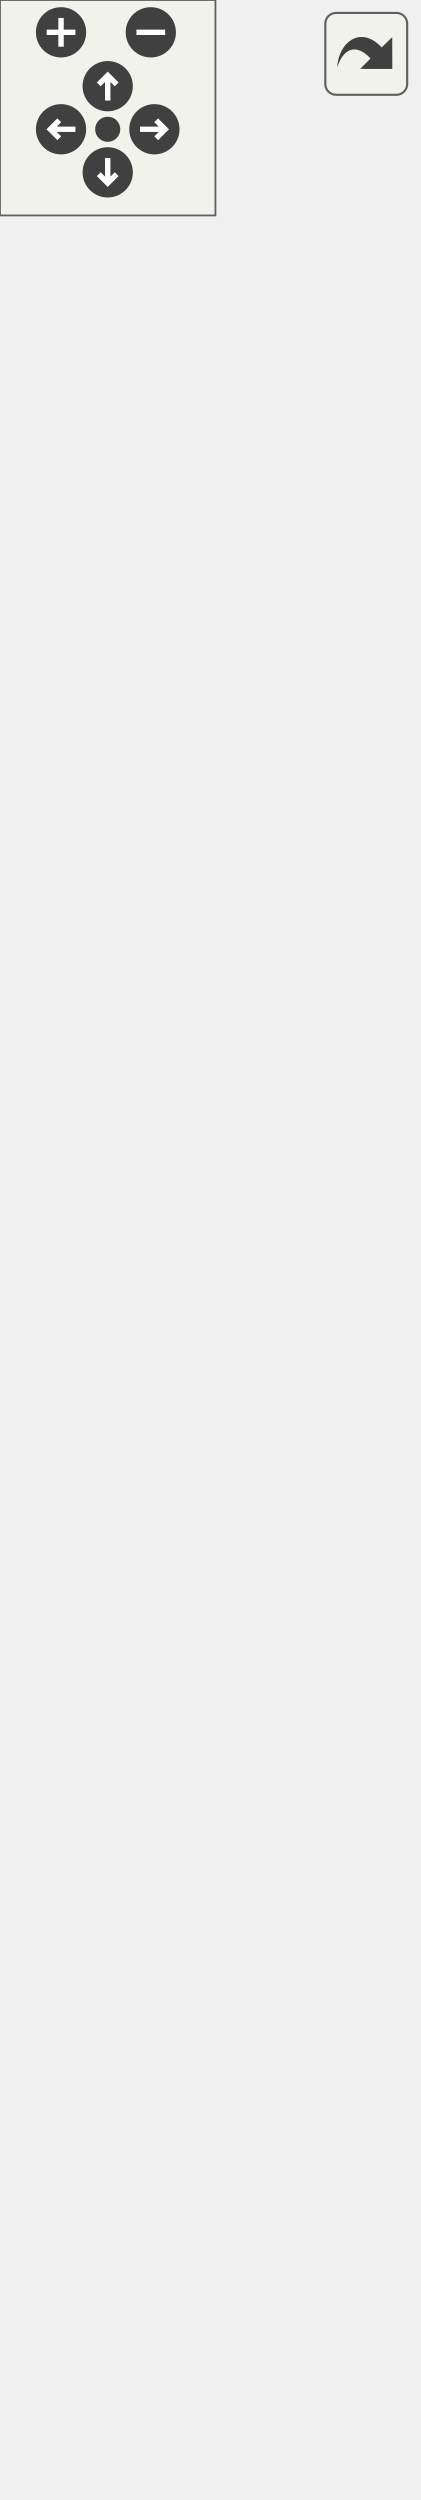
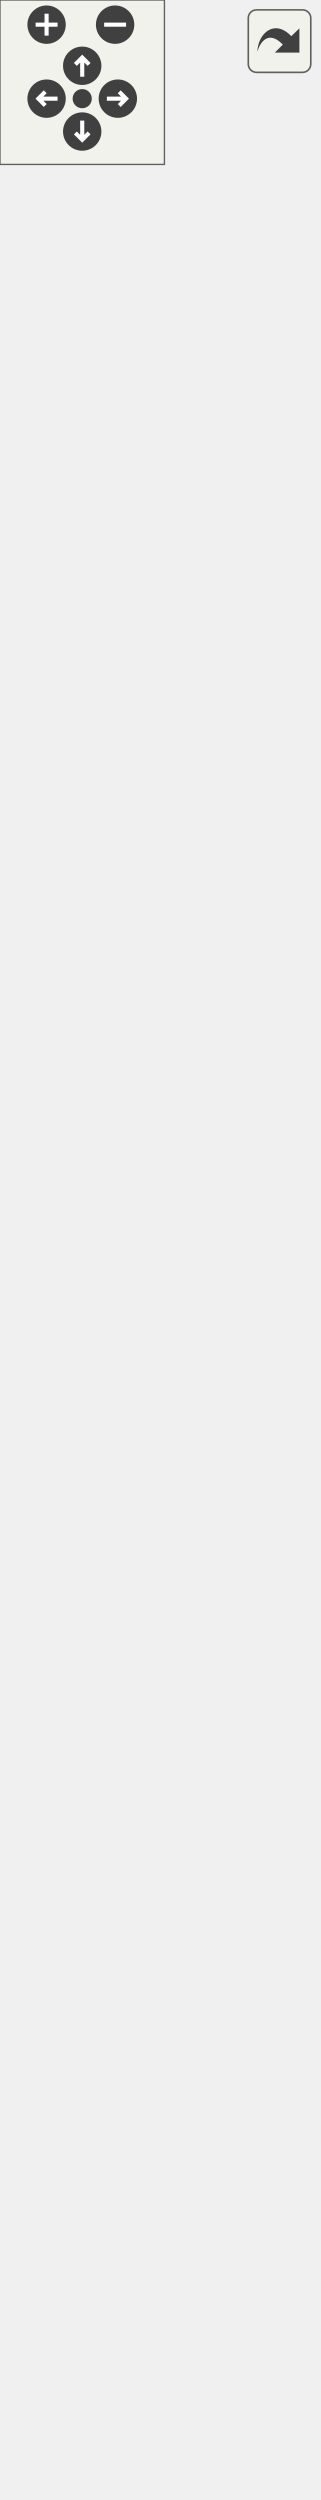
<svg xmlns="http://www.w3.org/2000/svg" xmlns:xlink="http://www.w3.org/1999/xlink" id="main" version="1.1" xml:space="preserve">
  <style type="text/css">
.edge:hover path { stroke: red; }
.edge:hover polygon { stroke: red; fill: red; }
</style>
  <defs>
    <circle id="rim" cx="0" cy="0" r="7" />
    <circle id="rim2" cx="0" cy="0" r="3.5" />
    <g id="zoomPlus">
      <use xlink:href="#rim" fill="#404040">
        <set attributeName="fill" to="#808080" begin="zoomplus.mouseover" end="zoomplus.mouseout" />
      </use>
      <path d="M-4,0h8M0,-4v8" fill="none" stroke="white" stroke-width="1.5" pointer-events="none" />
    </g>
    <g id="zoomMin">
      <use xlink:href="#rim" fill="#404040">
        <set attributeName="fill" to="#808080" begin="zoomminus.mouseover" end="zoomminus.mouseout" />
      </use>
      <path d="M-4,0h8" fill="none" stroke="white" stroke-width="1.5" pointer-events="none" />
    </g>
    <g id="dirArrow">
      <path fill="none" stroke="white" stroke-width="1.5" d="M0,-3.0v7 M-2.5,-0.5L0,-3.0L2.5,-0.5" />
    </g>
    <g id="resetDef">
      <use xlink:href="#rim2" fill="#404040">
        <set attributeName="fill" to="#808080" begin="reset.mouseover" end="reset.mouseout" />
      </use>
    </g>
  </defs>
  <svg id="graph" class="graph">
    <g id="viewport">
      <g id="node1" class="node">
        <g id="a_node1">
-           <a xlink:title="Matrix view.">
-             <polygon fill="#999999" stroke="#666666" points="0,-0.5 0,-332.5 116,-332.5 116,-0.5 0,-0.5" />
-             <text text-anchor="start" x="8" y="-320.5" font-family="Helvetica,sans-Serif" font-size="10.00">std::math::matrix_view</text>
-             <text text-anchor="middle" x="58" y="-309.5" font-family="Helvetica,sans-Serif" font-size="10.00">&lt; MDS &gt;</text>
-             <polyline fill="none" stroke="#666666" points="0,-302.5 116,-302.5" />
-             <text text-anchor="middle" x="58" y="-290.5" font-family="Helvetica,sans-Serif" font-size="10.00"> </text>
-             <polyline fill="none" stroke="#666666" points="0,-283.5 116,-283.5" />
-             <text text-anchor="start" x="8" y="-271.5" font-family="Helvetica,sans-Serif" font-size="10.00">+ ~matrix_view()</text>
-             <text text-anchor="start" x="8" y="-260.5" font-family="Helvetica,sans-Serif" font-size="10.00">+ matrix_view()</text>
-             <text text-anchor="start" x="8" y="-249.5" font-family="Helvetica,sans-Serif" font-size="10.00">+ matrix_view()</text>
-             <text text-anchor="start" x="8" y="-238.5" font-family="Helvetica,sans-Serif" font-size="10.00">+ matrix_view()</text>
-             <text text-anchor="start" x="8" y="-227.5" font-family="Helvetica,sans-Serif" font-size="10.00">+ matrix_view()</text>
-             <text text-anchor="start" x="8" y="-216.5" font-family="Helvetica,sans-Serif" font-size="10.00">+ operator=()</text>
-             <text text-anchor="start" x="8" y="-205.5" font-family="Helvetica,sans-Serif" font-size="10.00">+ operator=()</text>
-             <text text-anchor="start" x="8" y="-194.5" font-family="Helvetica,sans-Serif" font-size="10.00">+ operator=()</text>
-             <text text-anchor="start" x="8" y="-183.5" font-family="Helvetica,sans-Serif" font-size="10.00">+ columns()</text>
-             <text text-anchor="start" x="8" y="-172.5" font-family="Helvetica,sans-Serif" font-size="10.00">+ rows()</text>
-             <text text-anchor="start" x="8" y="-161.5" font-family="Helvetica,sans-Serif" font-size="10.00">+ column_capacity()</text>
-             <text text-anchor="start" x="8" y="-150.5" font-family="Helvetica,sans-Serif" font-size="10.00">+ row_capacity()</text>
-             <text text-anchor="start" x="8" y="-139.5" font-family="Helvetica,sans-Serif" font-size="10.00">+ column()</text>
-             <text text-anchor="start" x="8" y="-128.5" font-family="Helvetica,sans-Serif" font-size="10.00">+ row()</text>
-             <text text-anchor="start" x="8" y="-117.5" font-family="Helvetica,sans-Serif" font-size="10.00">+ submatrix()</text>
-             <text text-anchor="start" x="8" y="-106.5" font-family="Helvetica,sans-Serif" font-size="10.00">+ column()</text>
-             <text text-anchor="start" x="8" y="-95.5" font-family="Helvetica,sans-Serif" font-size="10.00">+ row()</text>
-             <text text-anchor="start" x="8" y="-84.5" font-family="Helvetica,sans-Serif" font-size="10.00">+ submatrix()</text>
-             <text text-anchor="start" x="8" y="-73.5" font-family="Helvetica,sans-Serif" font-size="10.00">+ size()</text>
-             <text text-anchor="start" x="8" y="-62.5" font-family="Helvetica,sans-Serif" font-size="10.00">+ capacity()</text>
-             <text text-anchor="start" x="8" y="-51.5" font-family="Helvetica,sans-Serif" font-size="10.00">+ at()</text>
-             <text text-anchor="start" x="8" y="-40.5" font-family="Helvetica,sans-Serif" font-size="10.00">+ at()</text>
-             <text text-anchor="start" x="8" y="-29.5" font-family="Helvetica,sans-Serif" font-size="10.00">+ span()</text>
-             <text text-anchor="start" x="8" y="-18.5" font-family="Helvetica,sans-Serif" font-size="10.00">+ underlying_span()</text>
-             <text text-anchor="start" x="8" y="-7.5" font-family="Helvetica,sans-Serif" font-size="10.00">+ underlying_span()</text>
+           <a xlink:title="Non-owning matrix view.">
+             <polygon fill="#999999" stroke="#666666" points="0,-0.5 0,-233.5 116,-233.5 116,-0.5 0,-0.5" />
+             <text text-anchor="start" x="8" y="-221.5" font-family="Helvetica,sans-Serif" font-size="10.00">std::math::matrix_view</text>
+             <text text-anchor="middle" x="58" y="-210.5" font-family="Helvetica,sans-Serif" font-size="10.00">&lt; MDS, typename &gt;</text>
+             <polyline fill="none" stroke="#666666" points="0,-203.5 116,-203.5" />
+             <text text-anchor="middle" x="58" y="-191.5" font-family="Helvetica,sans-Serif" font-size="10.00"> </text>
+             <polyline fill="none" stroke="#666666" points="0,-184.5 116,-184.5" />
+             <text text-anchor="start" x="8" y="-172.5" font-family="Helvetica,sans-Serif" font-size="10.00">+ ~matrix_view()</text>
+             <text text-anchor="start" x="8" y="-161.5" font-family="Helvetica,sans-Serif" font-size="10.00">+ matrix_view()</text>
+             <text text-anchor="start" x="8" y="-150.5" font-family="Helvetica,sans-Serif" font-size="10.00">+ matrix_view()</text>
+             <text text-anchor="start" x="8" y="-139.5" font-family="Helvetica,sans-Serif" font-size="10.00">+ matrix_view()</text>
+             <text text-anchor="start" x="8" y="-128.5" font-family="Helvetica,sans-Serif" font-size="10.00">+ matrix_view()</text>
+             <text text-anchor="start" x="8" y="-117.5" font-family="Helvetica,sans-Serif" font-size="10.00">+ operator=()</text>
+             <text text-anchor="start" x="8" y="-106.5" font-family="Helvetica,sans-Serif" font-size="10.00">+ operator=()</text>
+             <text text-anchor="start" x="8" y="-95.5" font-family="Helvetica,sans-Serif" font-size="10.00">+ operator=()</text>
+             <text text-anchor="start" x="8" y="-84.5" font-family="Helvetica,sans-Serif" font-size="10.00">+ columns()</text>
+             <text text-anchor="start" x="8" y="-73.5" font-family="Helvetica,sans-Serif" font-size="10.00">+ rows()</text>
+             <text text-anchor="start" x="8" y="-62.5" font-family="Helvetica,sans-Serif" font-size="10.00">+ column_capacity()</text>
+             <text text-anchor="start" x="8" y="-51.5" font-family="Helvetica,sans-Serif" font-size="10.00">+ row_capacity()</text>
+             <text text-anchor="start" x="8" y="-40.5" font-family="Helvetica,sans-Serif" font-size="10.00">+ column()</text>
+             <text text-anchor="start" x="8" y="-29.5" font-family="Helvetica,sans-Serif" font-size="10.00">+ row()</text>
+             <text text-anchor="start" x="8" y="-18.5" font-family="Helvetica,sans-Serif" font-size="10.00">+ column()</text>
+             <text text-anchor="start" x="8" y="-7.5" font-family="Helvetica,sans-Serif" font-size="10.00">+ row()</text>
          </a>
        </g>
      </g>
      <g id="node2" class="node">
        <g id="a_node2">
-           <a xlink:href="classstd_1_1math_1_1tensor__view.html" target="_top" xlink:title="Tensor view.">
-             <polygon fill="white" stroke="#666666" points="0,-369.5 0,-635.5 116,-635.5 116,-369.5 0,-369.5" />
-             <text text-anchor="start" x="8" y="-623.5" font-family="Helvetica,sans-Serif" font-size="10.00">std::math::tensor_view</text>
-             <text text-anchor="middle" x="58" y="-612.5" font-family="Helvetica,sans-Serif" font-size="10.00">&lt; MDS &gt;</text>
-             <polyline fill="none" stroke="#666666" points="0,-605.5 116,-605.5" />
-             <text text-anchor="middle" x="58" y="-593.5" font-family="Helvetica,sans-Serif" font-size="10.00"> </text>
-             <polyline fill="none" stroke="#666666" points="0,-586.5 116,-586.5" />
-             <text text-anchor="start" x="8" y="-574.5" font-family="Helvetica,sans-Serif" font-size="10.00">+ ~tensor_view()</text>
-             <text text-anchor="start" x="8" y="-563.5" font-family="Helvetica,sans-Serif" font-size="10.00">+ tensor_view()</text>
-             <text text-anchor="start" x="8" y="-552.5" font-family="Helvetica,sans-Serif" font-size="10.00">+ tensor_view()</text>
-             <text text-anchor="start" x="8" y="-541.5" font-family="Helvetica,sans-Serif" font-size="10.00">+ tensor_view()</text>
-             <text text-anchor="start" x="8" y="-530.5" font-family="Helvetica,sans-Serif" font-size="10.00">+ tensor_view()</text>
-             <text text-anchor="start" x="8" y="-519.5" font-family="Helvetica,sans-Serif" font-size="10.00">+ operator=()</text>
-             <text text-anchor="start" x="8" y="-508.5" font-family="Helvetica,sans-Serif" font-size="10.00">+ operator=()</text>
-             <text text-anchor="start" x="8" y="-497.5" font-family="Helvetica,sans-Serif" font-size="10.00">+ operator=()</text>
-             <text text-anchor="start" x="8" y="-486.5" font-family="Helvetica,sans-Serif" font-size="10.00">+ size()</text>
-             <text text-anchor="start" x="8" y="-475.5" font-family="Helvetica,sans-Serif" font-size="10.00">+ capacity()</text>
-             <text text-anchor="start" x="8" y="-464.5" font-family="Helvetica,sans-Serif" font-size="10.00">+ operator[]()</text>
-             <text text-anchor="start" x="8" y="-453.5" font-family="Helvetica,sans-Serif" font-size="10.00">+ at()</text>
-             <text text-anchor="start" x="8" y="-442.5" font-family="Helvetica,sans-Serif" font-size="10.00">+ subtensor()</text>
-             <text text-anchor="start" x="8" y="-431.5" font-family="Helvetica,sans-Serif" font-size="10.00">+ operator[]()</text>
-             <text text-anchor="start" x="8" y="-420.5" font-family="Helvetica,sans-Serif" font-size="10.00">+ at()</text>
-             <text text-anchor="start" x="8" y="-409.5" font-family="Helvetica,sans-Serif" font-size="10.00">+ subtensor()</text>
-             <text text-anchor="start" x="8" y="-398.5" font-family="Helvetica,sans-Serif" font-size="10.00">+ span()</text>
-             <text text-anchor="start" x="8" y="-387.5" font-family="Helvetica,sans-Serif" font-size="10.00">+ underlying_span()</text>
-             <text text-anchor="start" x="8" y="-376.5" font-family="Helvetica,sans-Serif" font-size="10.00">+ underlying_span()</text>
+           <a xlink:href="classstd_1_1math_1_1tensor__view.html" target="_top" xlink:title=" ">
+             <polygon fill="white" stroke="#666666" points="0,-271.5 0,-537.5 116,-537.5 116,-271.5 0,-271.5" />
+             <text text-anchor="start" x="8" y="-525.5" font-family="Helvetica,sans-Serif" font-size="10.00">std::math::tensor_view</text>
+             <text text-anchor="middle" x="58" y="-514.5" font-family="Helvetica,sans-Serif" font-size="10.00">&lt; MDS &gt;</text>
+             <polyline fill="none" stroke="#666666" points="0,-507.5 116,-507.5" />
+             <text text-anchor="middle" x="58" y="-495.5" font-family="Helvetica,sans-Serif" font-size="10.00"> </text>
+             <polyline fill="none" stroke="#666666" points="0,-488.5 116,-488.5" />
+             <text text-anchor="start" x="8" y="-476.5" font-family="Helvetica,sans-Serif" font-size="10.00">+ ~tensor_view()</text>
+             <text text-anchor="start" x="8" y="-465.5" font-family="Helvetica,sans-Serif" font-size="10.00">+ tensor_view()</text>
+             <text text-anchor="start" x="8" y="-454.5" font-family="Helvetica,sans-Serif" font-size="10.00">+ tensor_view()</text>
+             <text text-anchor="start" x="8" y="-443.5" font-family="Helvetica,sans-Serif" font-size="10.00">+ tensor_view()</text>
+             <text text-anchor="start" x="8" y="-432.5" font-family="Helvetica,sans-Serif" font-size="10.00">+ tensor_view()</text>
+             <text text-anchor="start" x="8" y="-421.5" font-family="Helvetica,sans-Serif" font-size="10.00">+ operator=()</text>
+             <text text-anchor="start" x="8" y="-410.5" font-family="Helvetica,sans-Serif" font-size="10.00">+ operator=()</text>
+             <text text-anchor="start" x="8" y="-399.5" font-family="Helvetica,sans-Serif" font-size="10.00">+ operator=()</text>
+             <text text-anchor="start" x="8" y="-388.5" font-family="Helvetica,sans-Serif" font-size="10.00">+ size()</text>
+             <text text-anchor="start" x="8" y="-377.5" font-family="Helvetica,sans-Serif" font-size="10.00">+ capacity()</text>
+             <text text-anchor="start" x="8" y="-366.5" font-family="Helvetica,sans-Serif" font-size="10.00">+ span()</text>
+             <text text-anchor="start" x="8" y="-355.5" font-family="Helvetica,sans-Serif" font-size="10.00">+ underlying_span()</text>
+             <text text-anchor="start" x="8" y="-344.5" font-family="Helvetica,sans-Serif" font-size="10.00">+ underlying_span()</text>
+             <text text-anchor="start" x="8" y="-333.5" font-family="Helvetica,sans-Serif" font-size="10.00">+ subvector()</text>
+             <text text-anchor="start" x="8" y="-322.5" font-family="Helvetica,sans-Serif" font-size="10.00">+ subvector()</text>
+             <text text-anchor="start" x="8" y="-311.5" font-family="Helvetica,sans-Serif" font-size="10.00">+ submatrix()</text>
+             <text text-anchor="start" x="8" y="-300.5" font-family="Helvetica,sans-Serif" font-size="10.00">+ submatrix()</text>
+             <text text-anchor="start" x="8" y="-289.5" font-family="Helvetica,sans-Serif" font-size="10.00">+ subtensor()</text>
+             <text text-anchor="start" x="8" y="-278.5" font-family="Helvetica,sans-Serif" font-size="10.00">+ subtensor()</text>
          </a>
        </g>
      </g>
      <g id="edge1" class="edge">
-         <path fill="none" stroke="#63b8ff" d="M58,-359.23C58,-350.37 58,-341.42 58,-332.48" />
-         <polygon fill="none" stroke="#63b8ff" points="54.5,-358.97 58,-368.97 61.5,-358.97 54.5,-358.97" />
+         <path fill="none" stroke="#63b8ff" d="M58,-260.75C58,-251.48 58,-242.22 58,-233.11" />
+         <polygon fill="none" stroke="#63b8ff" points="54.5,-260.61 58,-270.61 61.5,-260.61 54.5,-260.61" />
+       </g>
+       <g id="node3" class="node">
+         <g id="a_node3">
+           <a xlink:href="classstd_1_1math_1_1tensor__view.html" target="_top" xlink:title="Non-owning ensor view.">
+             <polygon fill="white" stroke="#666666" points="0,-585.5 0,-851.5 116,-851.5 116,-585.5 0,-585.5" />
+             <text text-anchor="start" x="8" y="-839.5" font-family="Helvetica,sans-Serif" font-size="10.00">std::math::tensor_view</text>
+             <text text-anchor="middle" x="58" y="-828.5" font-family="Helvetica,sans-Serif" font-size="10.00">&lt; MDS, typename &gt;</text>
+             <polyline fill="none" stroke="#666666" points="0,-821.5 116,-821.5" />
+             <text text-anchor="middle" x="58" y="-809.5" font-family="Helvetica,sans-Serif" font-size="10.00"> </text>
+             <polyline fill="none" stroke="#666666" points="0,-802.5 116,-802.5" />
+             <text text-anchor="start" x="8" y="-790.5" font-family="Helvetica,sans-Serif" font-size="10.00">+ ~tensor_view()</text>
+             <text text-anchor="start" x="8" y="-779.5" font-family="Helvetica,sans-Serif" font-size="10.00">+ tensor_view()</text>
+             <text text-anchor="start" x="8" y="-768.5" font-family="Helvetica,sans-Serif" font-size="10.00">+ tensor_view()</text>
+             <text text-anchor="start" x="8" y="-757.5" font-family="Helvetica,sans-Serif" font-size="10.00">+ tensor_view()</text>
+             <text text-anchor="start" x="8" y="-746.5" font-family="Helvetica,sans-Serif" font-size="10.00">+ tensor_view()</text>
+             <text text-anchor="start" x="8" y="-735.5" font-family="Helvetica,sans-Serif" font-size="10.00">+ operator=()</text>
+             <text text-anchor="start" x="8" y="-724.5" font-family="Helvetica,sans-Serif" font-size="10.00">+ operator=()</text>
+             <text text-anchor="start" x="8" y="-713.5" font-family="Helvetica,sans-Serif" font-size="10.00">+ operator=()</text>
+             <text text-anchor="start" x="8" y="-702.5" font-family="Helvetica,sans-Serif" font-size="10.00">+ size()</text>
+             <text text-anchor="start" x="8" y="-691.5" font-family="Helvetica,sans-Serif" font-size="10.00">+ capacity()</text>
+             <text text-anchor="start" x="8" y="-680.5" font-family="Helvetica,sans-Serif" font-size="10.00">+ span()</text>
+             <text text-anchor="start" x="8" y="-669.5" font-family="Helvetica,sans-Serif" font-size="10.00">+ underlying_span()</text>
+             <text text-anchor="start" x="8" y="-658.5" font-family="Helvetica,sans-Serif" font-size="10.00">+ underlying_span()</text>
+             <text text-anchor="start" x="8" y="-647.5" font-family="Helvetica,sans-Serif" font-size="10.00">+ subvector()</text>
+             <text text-anchor="start" x="8" y="-636.5" font-family="Helvetica,sans-Serif" font-size="10.00">+ submatrix()</text>
+             <text text-anchor="start" x="8" y="-625.5" font-family="Helvetica,sans-Serif" font-size="10.00">+ subtensor()</text>
+             <text text-anchor="start" x="8" y="-614.5" font-family="Helvetica,sans-Serif" font-size="10.00">+ subvector()</text>
+             <text text-anchor="start" x="8" y="-603.5" font-family="Helvetica,sans-Serif" font-size="10.00">+ submatrix()</text>
+             <text text-anchor="start" x="8" y="-592.5" font-family="Helvetica,sans-Serif" font-size="10.00">+ subtensor()</text>
+           </a>
+         </g>
+       </g>
+       <g id="edge2" class="edge">
+         <path fill="none" stroke="orange" d="M58,-574.74C58,-562.3 58,-549.74 58,-537.39" />
+         <polygon fill="orange" stroke="orange" points="54.5,-574.64 58,-584.64 61.5,-574.64 54.5,-574.64" />
+         <text text-anchor="middle" x="80" y="-559" font-family="Helvetica,sans-Serif" font-size="10.00"> &lt; MDS &gt;</text>
      </g>
    </g>
  </svg>
  <g id="navigator" transform="translate(0 0)" fill="#404254">
    <rect fill="#f2f5e9" fill-opacity="0.5" stroke="#606060" stroke-width=".5" x="0" y="0" width="60" height="60" />
    <use id="zoomplus" xlink:href="#zoomPlus" x="17" y="9" />
    <use id="zoomminus" xlink:href="#zoomMin" x="42" y="9" />
    <use id="reset" xlink:href="#resetDef" x="30" y="36" />
    <g id="arrowUp" xlink:href="#dirArrow" transform="translate(30 24)">
      <use xlink:href="#rim" fill="#404040">
        <set attributeName="fill" to="#808080" begin="arrowUp.mouseover" end="arrowUp.mouseout" />
      </use>
      <path fill="none" stroke="white" stroke-width="1.5" d="M0,-3.0v7 M-2.5,-0.5L0,-3.0L2.5,-0.5" />
    </g>
    <g id="arrowRight" xlink:href="#dirArrow" transform="rotate(90) translate(36 -43)">
      <use xlink:href="#rim" fill="#404040">
        <set attributeName="fill" to="#808080" begin="arrowRight.mouseover" end="arrowRight.mouseout" />
      </use>
      <path fill="none" stroke="white" stroke-width="1.5" d="M0,-3.0v7 M-2.5,-0.5L0,-3.0L2.5,-0.5" />
    </g>
    <g id="arrowDown" xlink:href="#dirArrow" transform="rotate(180) translate(-30 -48)">
      <use xlink:href="#rim" fill="#404040">
        <set attributeName="fill" to="#808080" begin="arrowDown.mouseover" end="arrowDown.mouseout" />
      </use>
      <path fill="none" stroke="white" stroke-width="1.5" d="M0,-3.0v7 M-2.5,-0.5L0,-3.0L2.5,-0.5" />
    </g>
    <g id="arrowLeft" xlink:href="#dirArrow" transform="rotate(270) translate(-36 17)">
      <use xlink:href="#rim" fill="#404040">
        <set attributeName="fill" to="#808080" begin="arrowLeft.mouseover" end="arrowLeft.mouseout" />
      </use>
      <path fill="none" stroke="white" stroke-width="1.5" d="M0,-3.0v7 M-2.5,-0.5L0,-3.0L2.5,-0.5" />
    </g>
  </g>
  <svg viewBox="0 0 15 15" width="100%" height="30px" preserveAspectRatio="xMaxYMin meet">
    <g id="arrow_out" transform="scale(0.3 0.3)">
      <a xlink:href="classstd_1_1math_1_1matrix__view__coll__graph_org.svg" target="_base">
        <rect id="button" ry="5" rx="5" y="6" x="6" height="38" width="38" fill="#f2f5e9" fill-opacity="0.5" stroke="#606060" stroke-width="1.0" />
        <path id="arrow" d="M 11.5,31.437 C 11.94,20.098 22.043,11.323 32.159,21.979 L 37.069,17.246 C 37.069,17.246 37.088,32 37.088,32 L 22.16,31.978 C 22.16,31.978 26.998,27.14 26.998,27.14 C 18.529,18.264 13.292,25.23 11.5,31.437 z" style="fill:#404040;" />
      </a>
    </g>
  </svg>
</svg>
